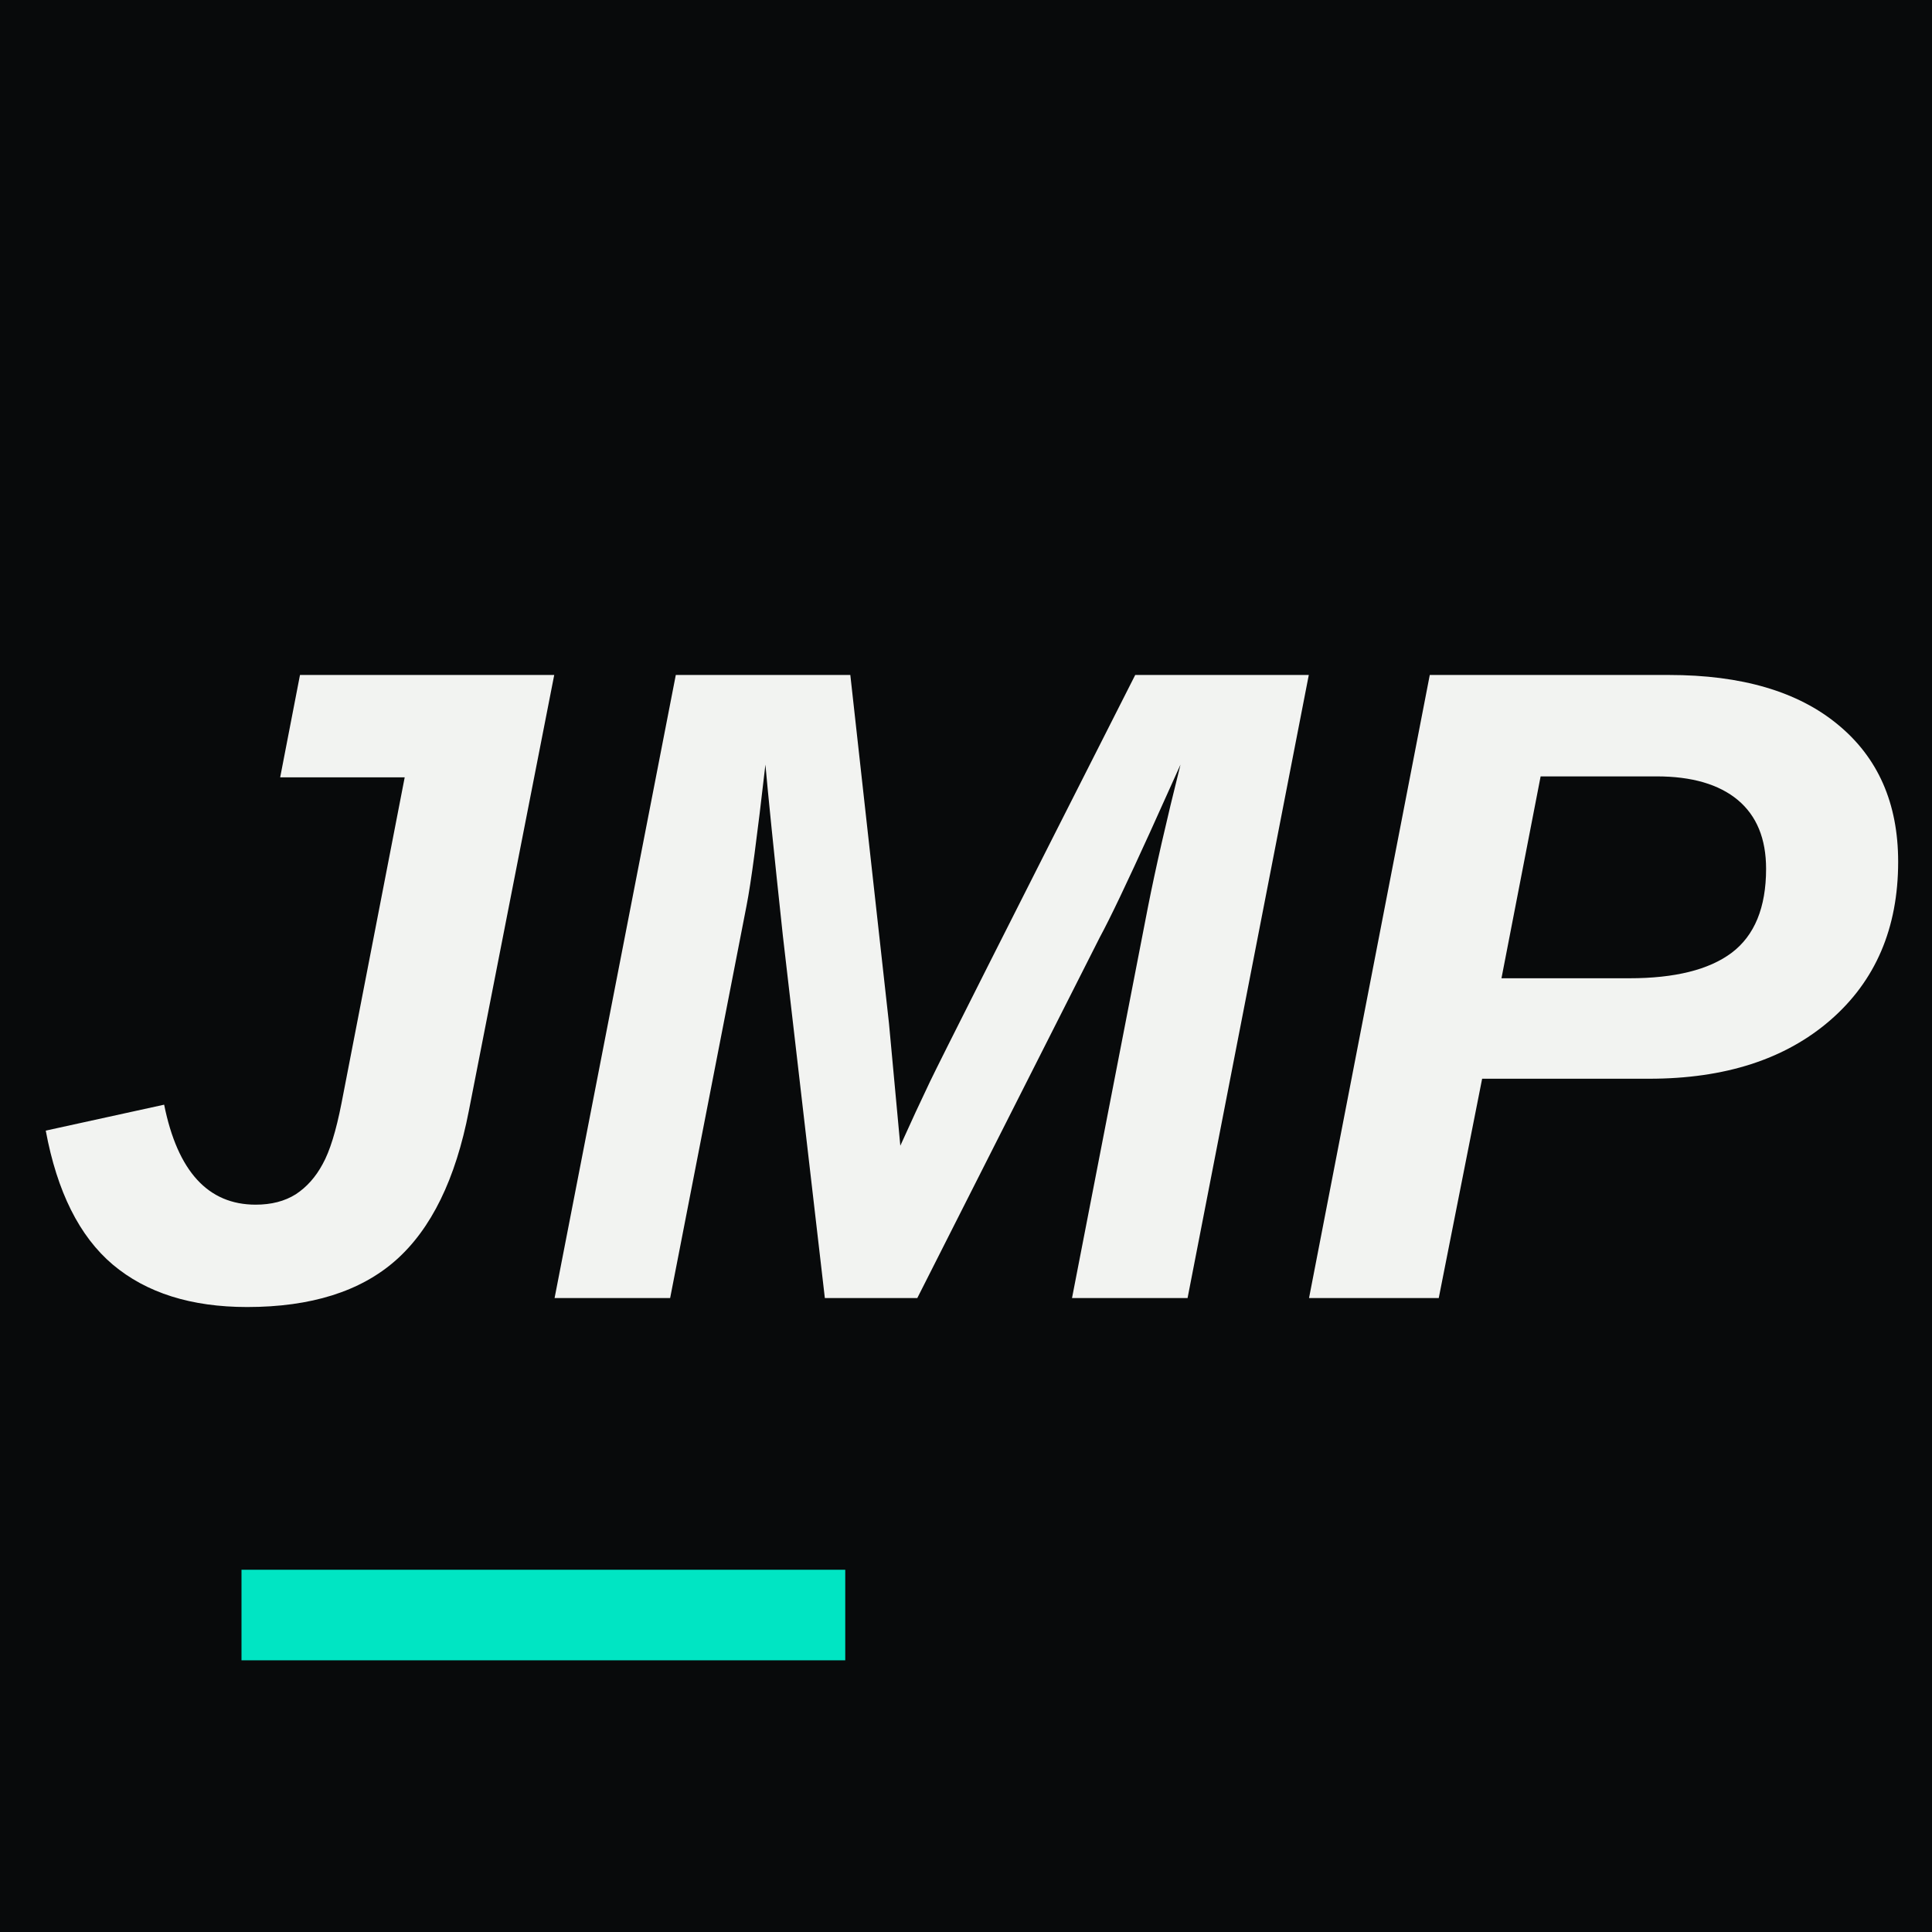
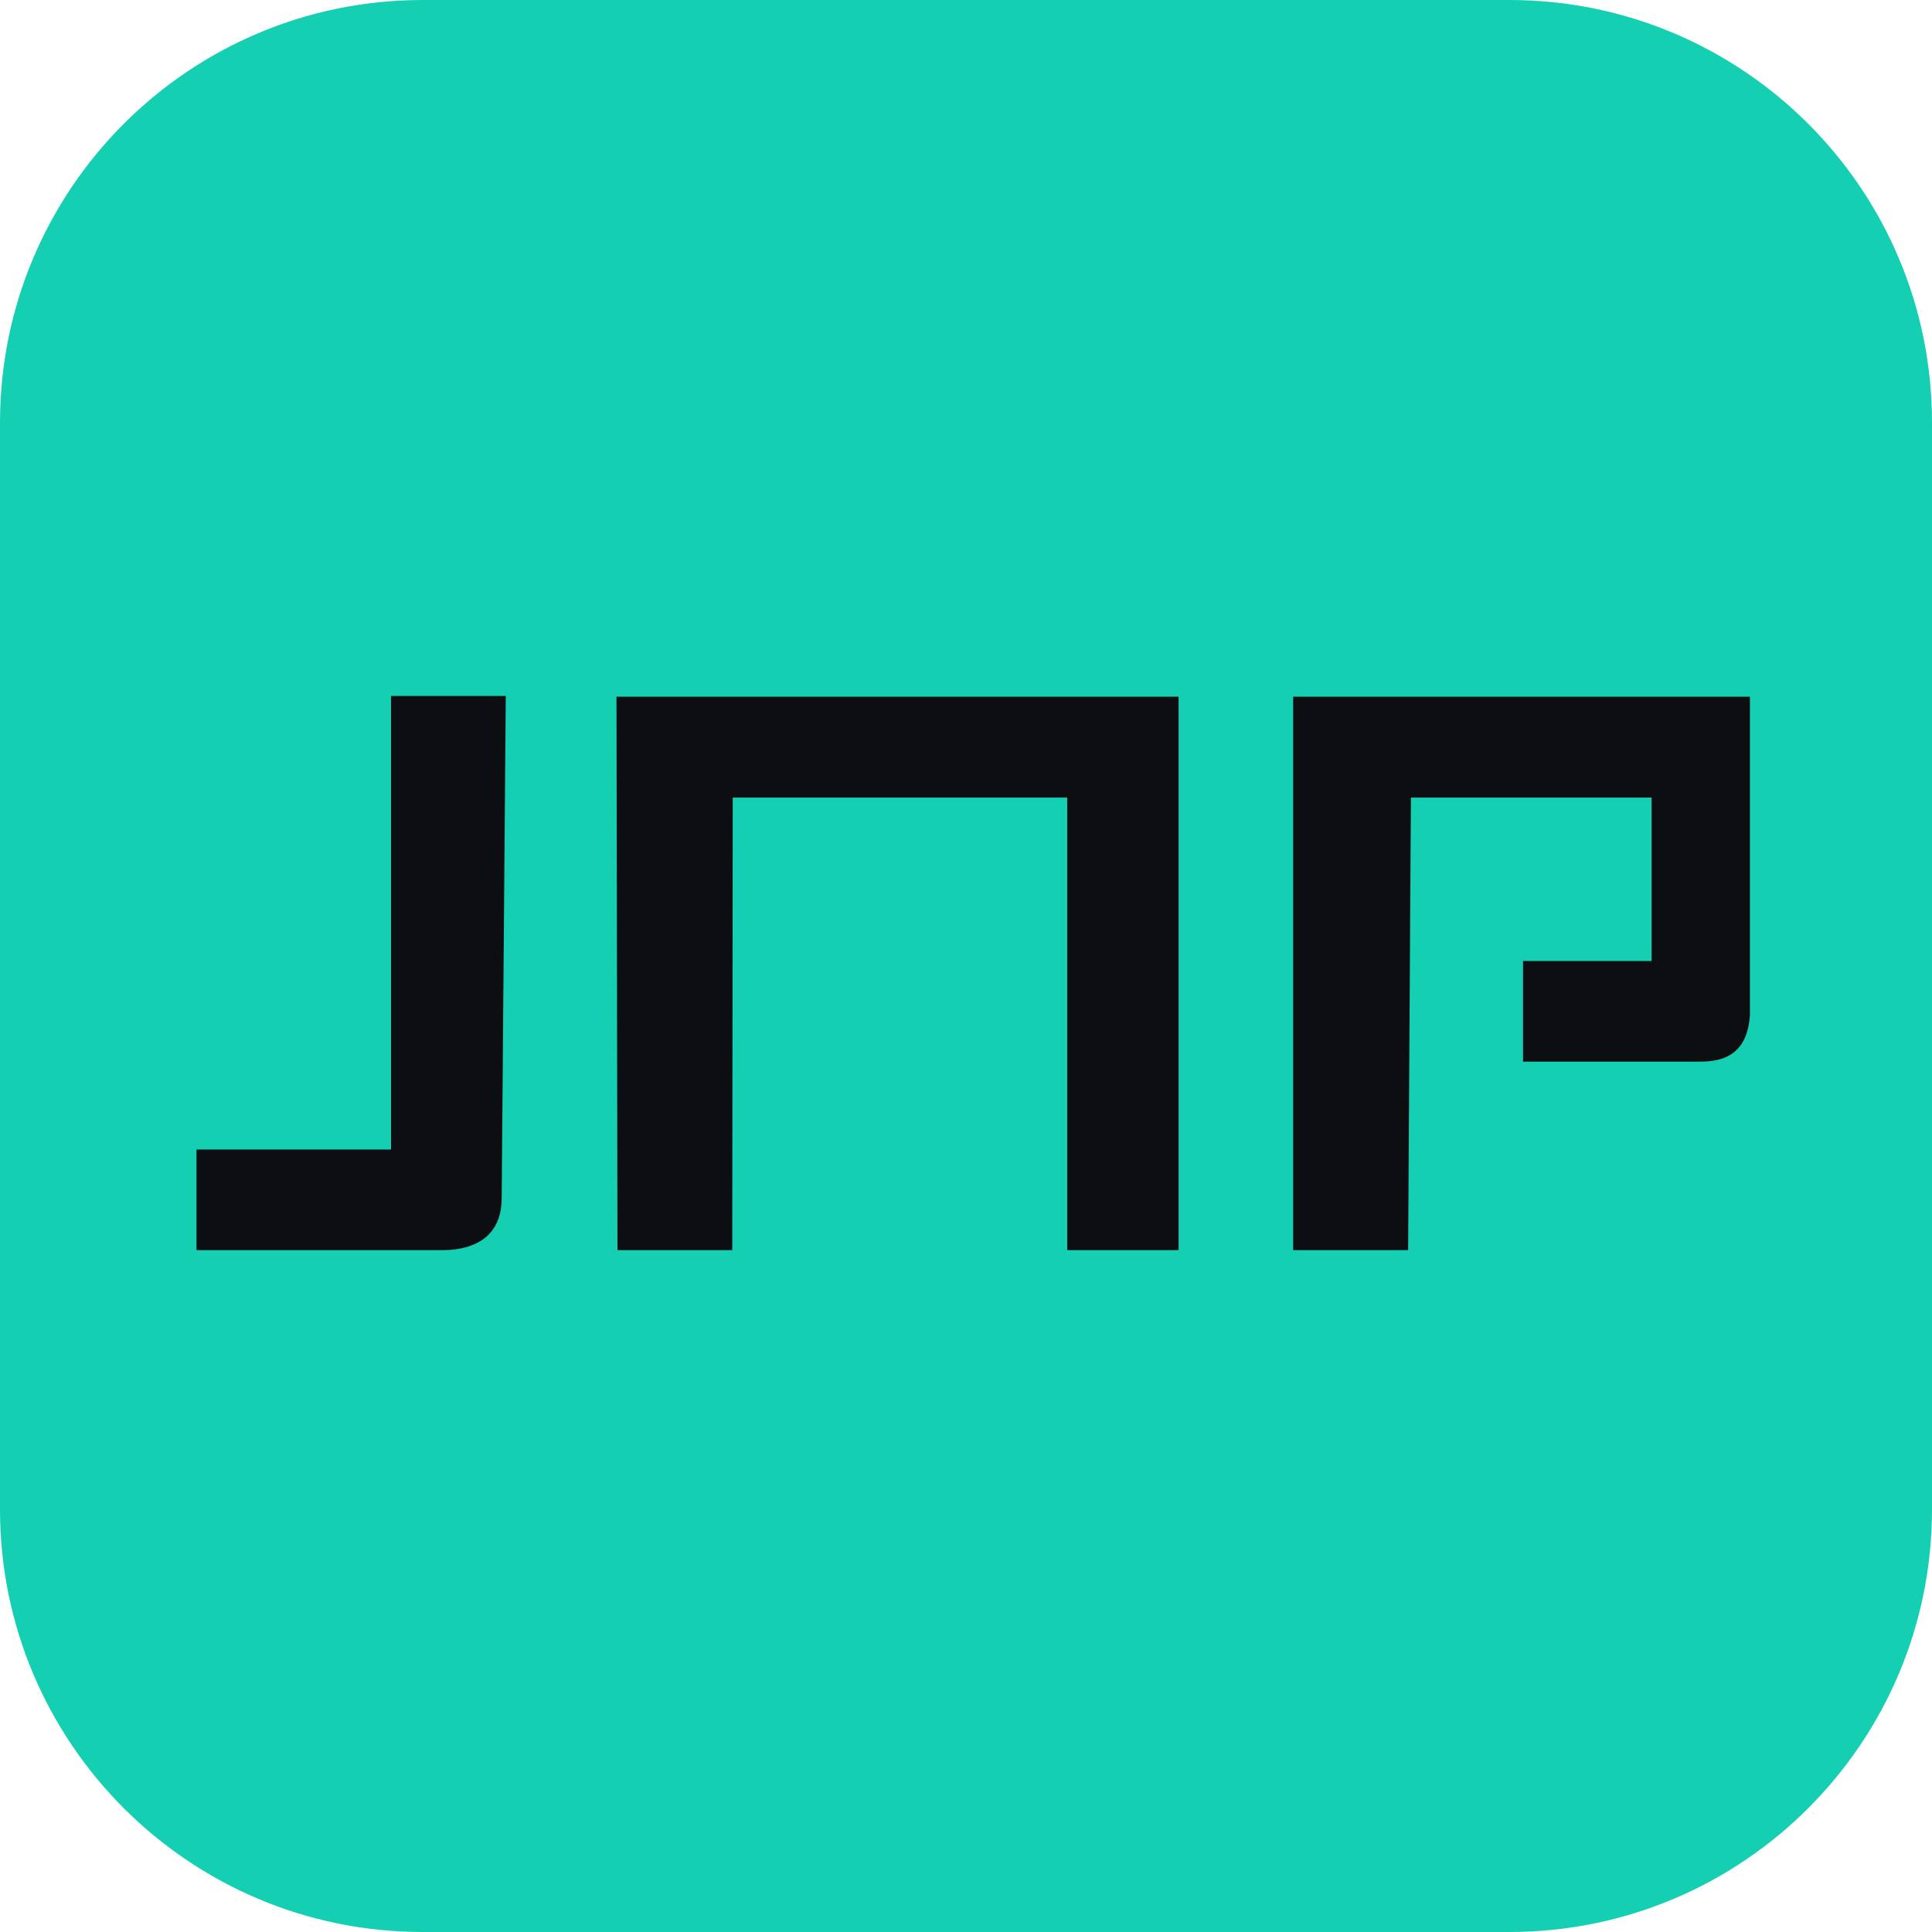
<svg xmlns="http://www.w3.org/2000/svg" viewBox="0 0 64 64">
-   <rect width="64" height="64" fill="#080A0B" />
-   <text x="32" y="43" font-family="Arial Black,Arial,sans-serif" font-weight="900" font-style="italic" font-size="30" text-anchor="middle" fill="#F2F3F1">JMP</text>
-   <rect x="8" y="52" width="20" height="3" fill="#00E5C3" />
+   <rect width="64" height="64" rx="14" fill="#14CFB1" />
+   <g transform="translate(5.2 21.2) scale(0.77)" fill="#0c0e11" stroke="#0c0e11" stroke-miterlimit="10" stroke-width="1.4">
+     <path d="M49.58,25.55V3.14h18.25v13c-.1,1-.45,1.3-1.48,1.3h-6.88v-2.93h5.53V6.08h-11.75l-.12,19.47h-3.55Z" />
+     <path d="M2.4,25.55v-2.93h8.37V3.11h3.53l-.17,20.9c0,.48-.12.84-.36,1.08-.3.3-.82.46-1.47.46H2.4Z" />
+     <polygon points="39.86 25.55 39.86 6.08 24.07 6.08 24.05 25.55 20.51 25.55 20.47 3.14 43.25 3.14 43.25 25.55 39.86 25.55" />
+   </g>
</svg>
